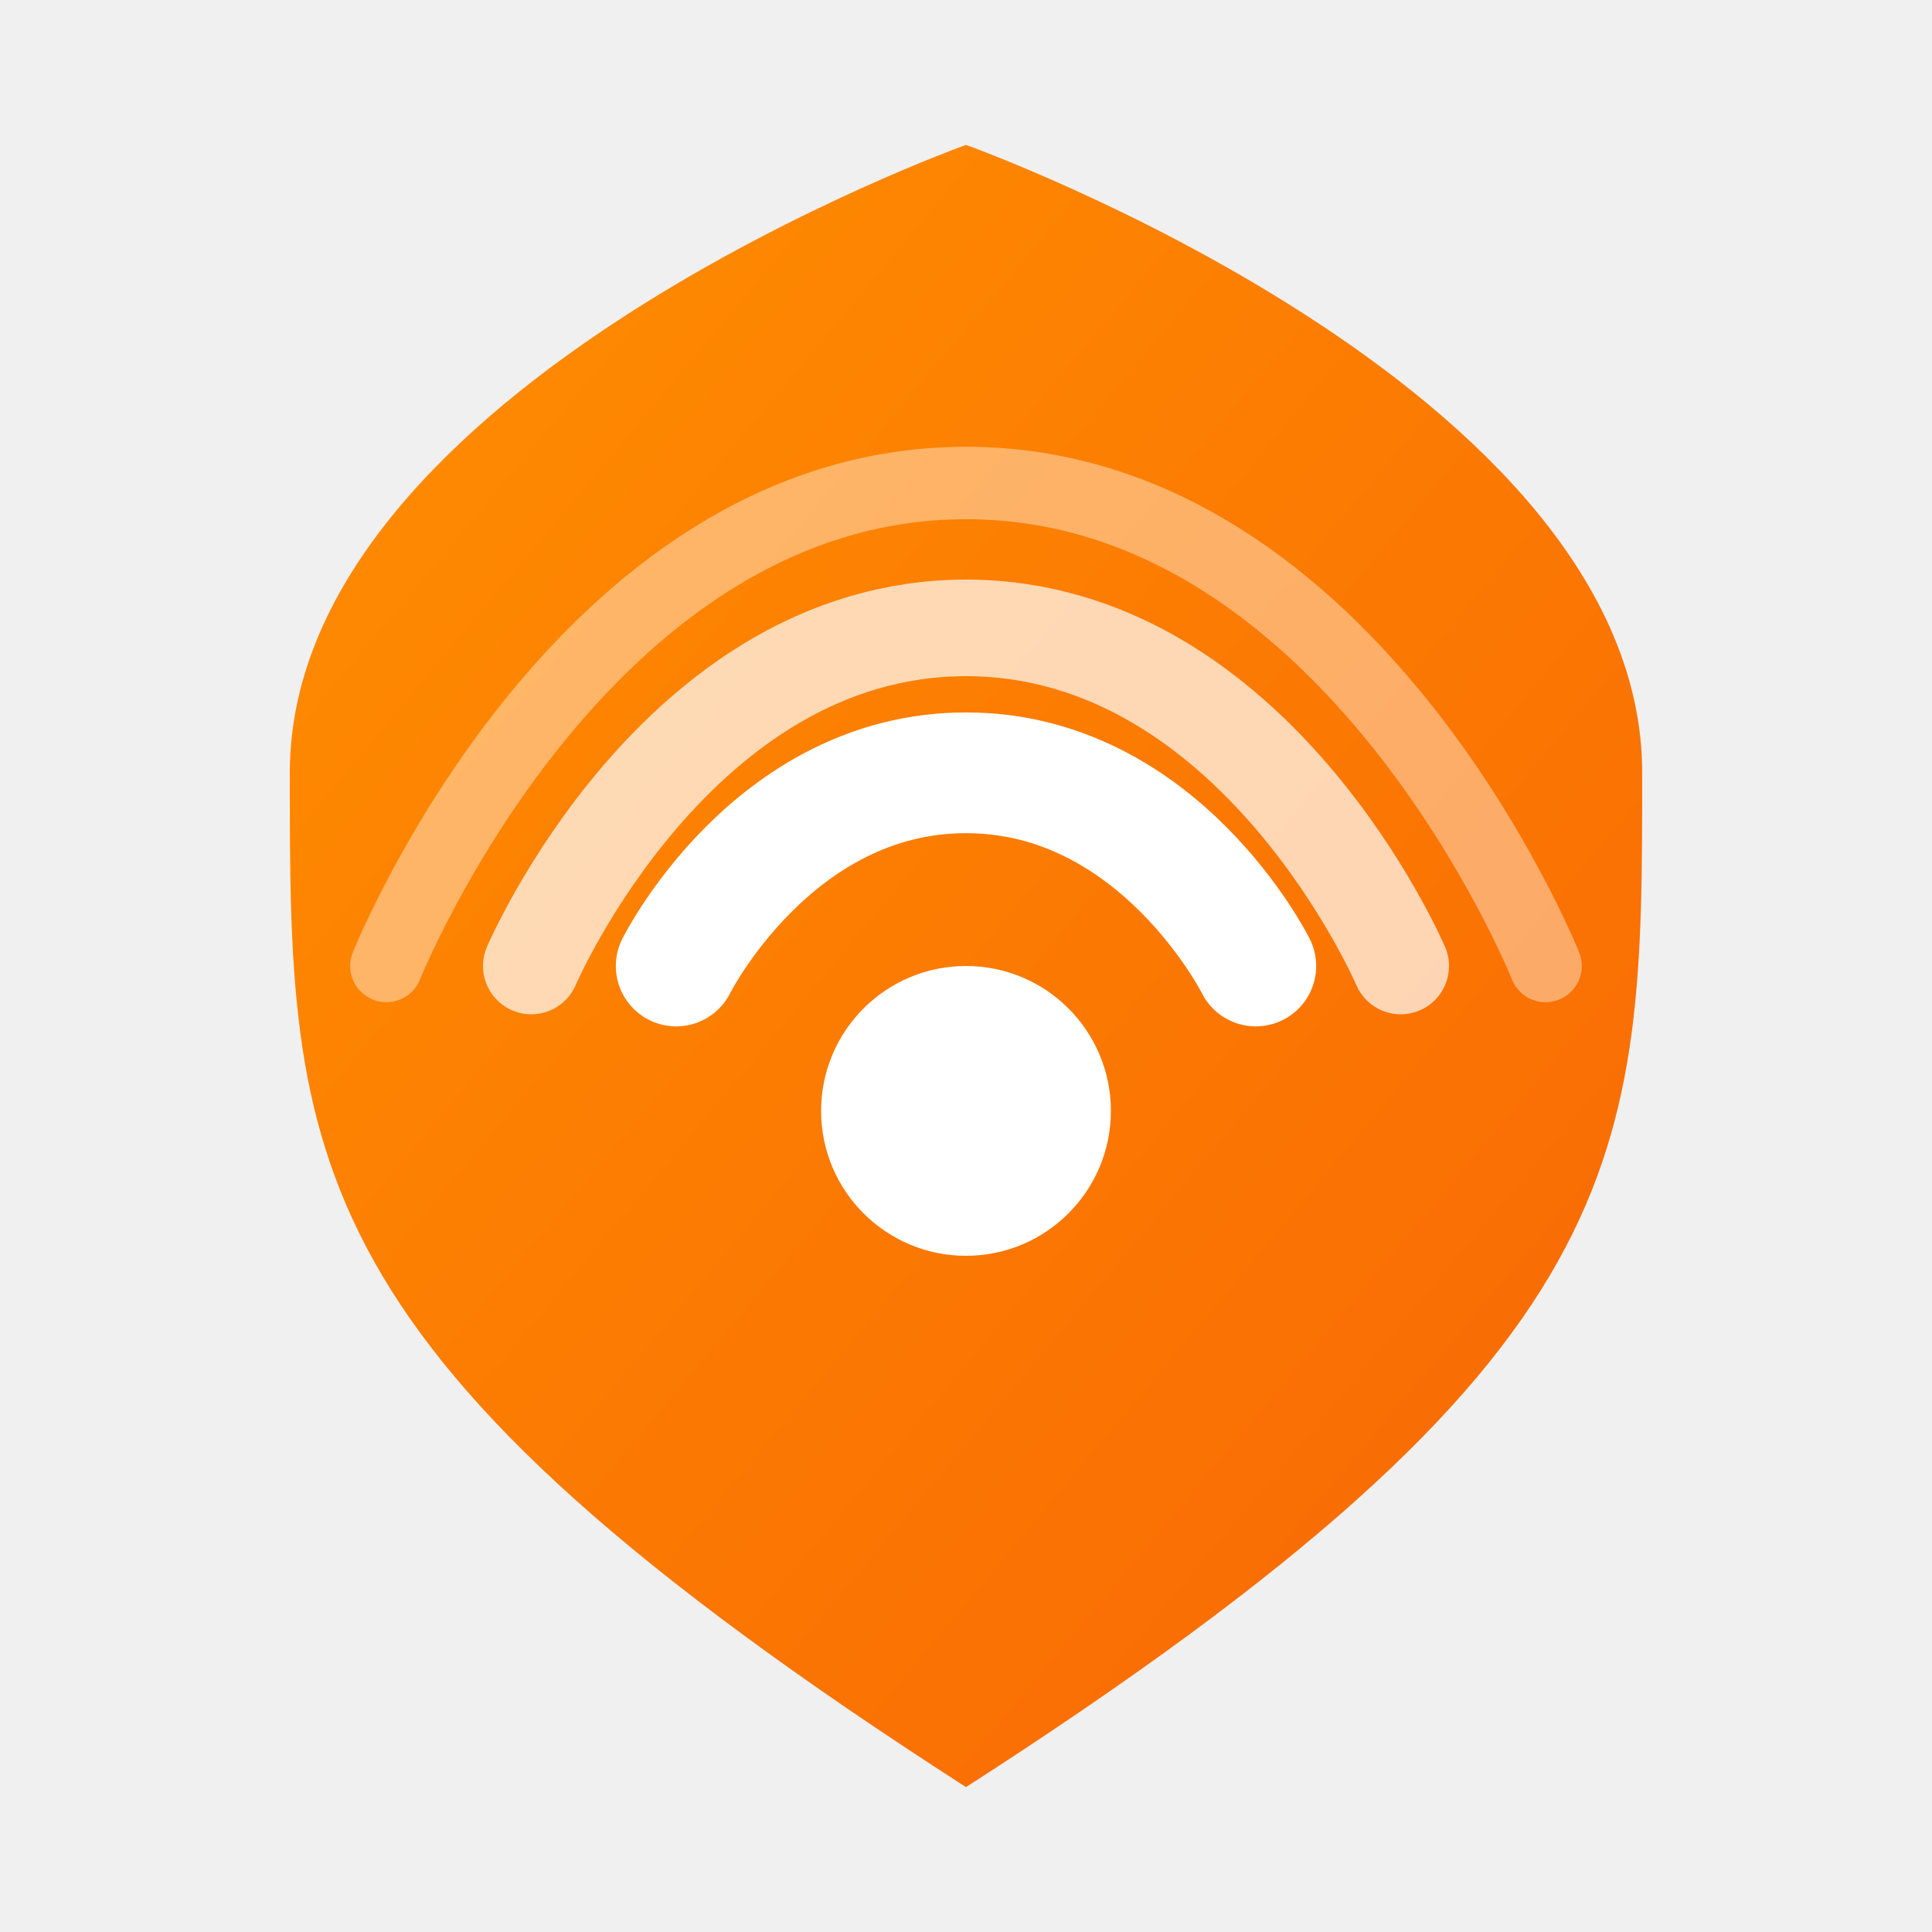
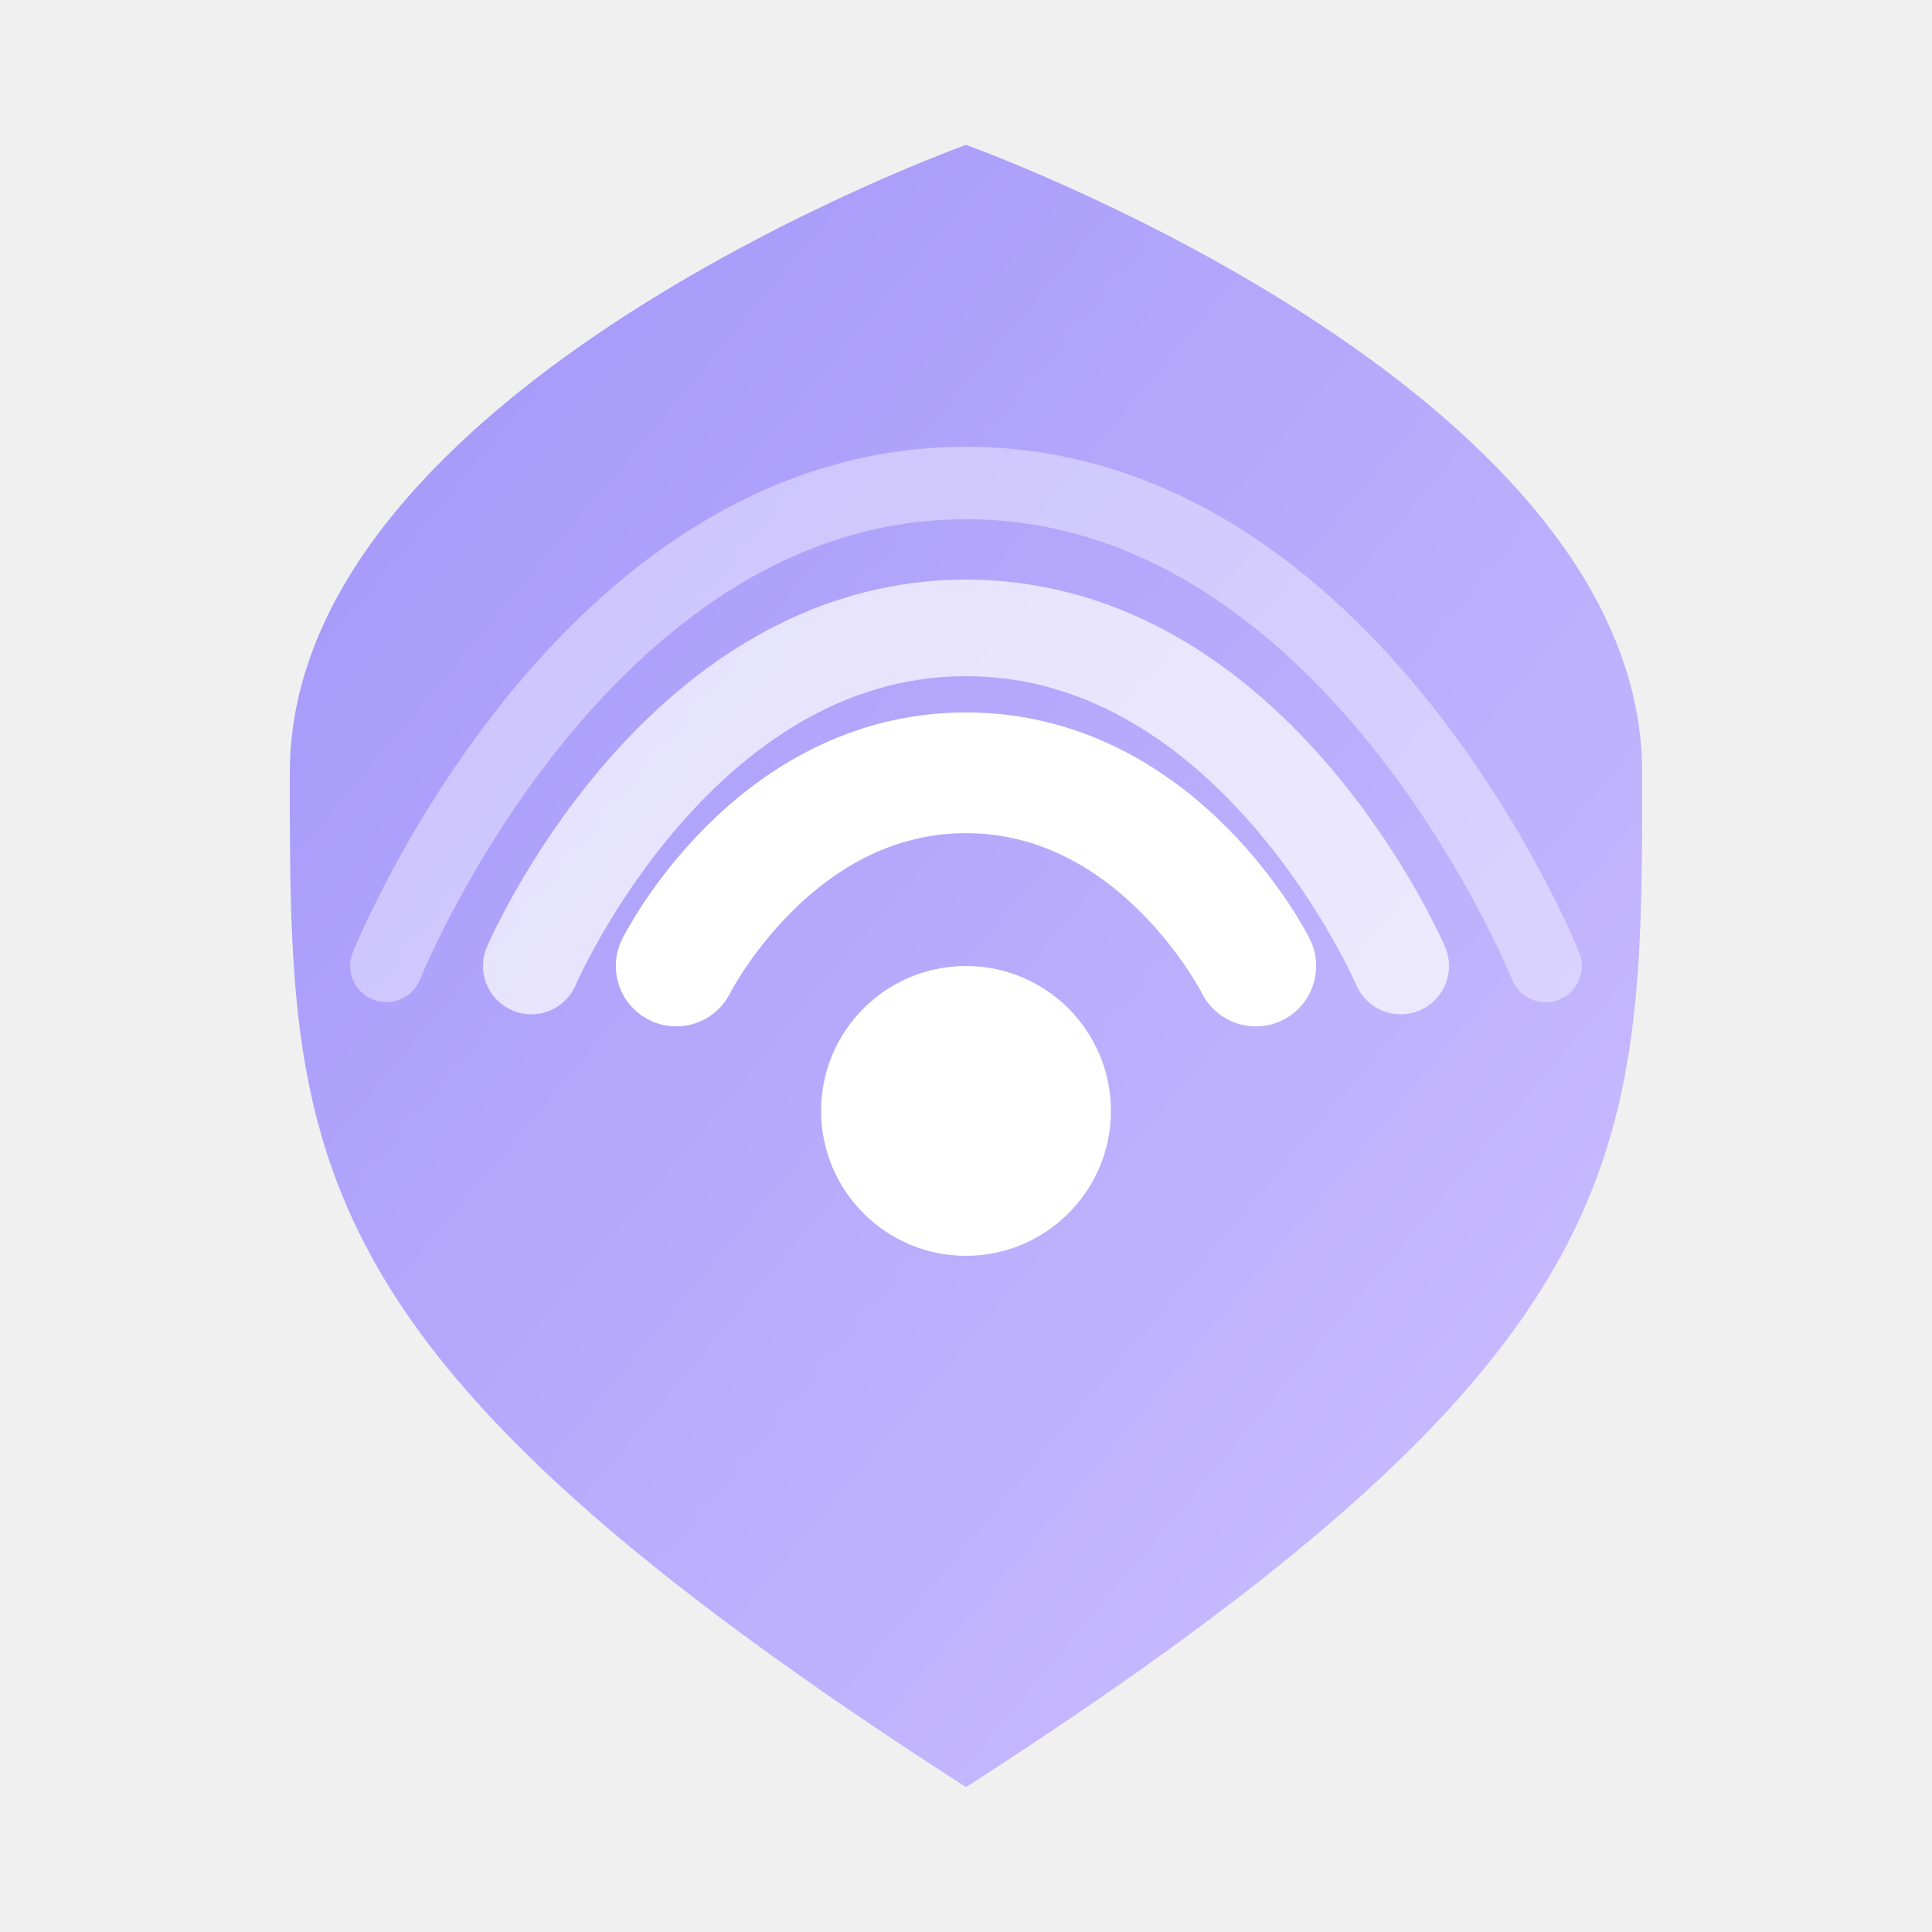
<svg xmlns="http://www.w3.org/2000/svg" viewBox="0 0 40 40" fill="none">
  <defs>
    <linearGradient id="logoGradientDark" x1="0%" y1="0%" x2="100%" y2="100%">
-       <stop offset="0%" stop-color="#FF8F00" />
-       <stop offset="100%" stop-color="#F86605" />
+       <stop offset="0%" stop-color="#A294F9" />
+       <stop offset="100%" stop-color="#CDC1FF" />
    </linearGradient>
  </defs>
  <path d="M20 3C20 3 6 8 6 16C6 24 6 28 20 37C34 28 34 24 34 16C34 8 20 3 20 3Z" fill="url(#logoGradientDark)" />
  <path d="M14 20C14 20 16 16 20 16C24 16 26 20 26 20" stroke="white" stroke-width="2.5" stroke-linecap="round" fill="none" />
  <path d="M11 20C11 20 14 13 20 13C26 13 29 20 29 20" stroke="white" stroke-width="2" stroke-linecap="round" fill="none" opacity="0.7" />
  <path d="M8 20C8 20 12 10 20 10C28 10 32 20 32 20" stroke="white" stroke-width="1.5" stroke-linecap="round" fill="none" opacity="0.4" />
  <circle cx="20" cy="23" r="3" fill="white" />
</svg>
